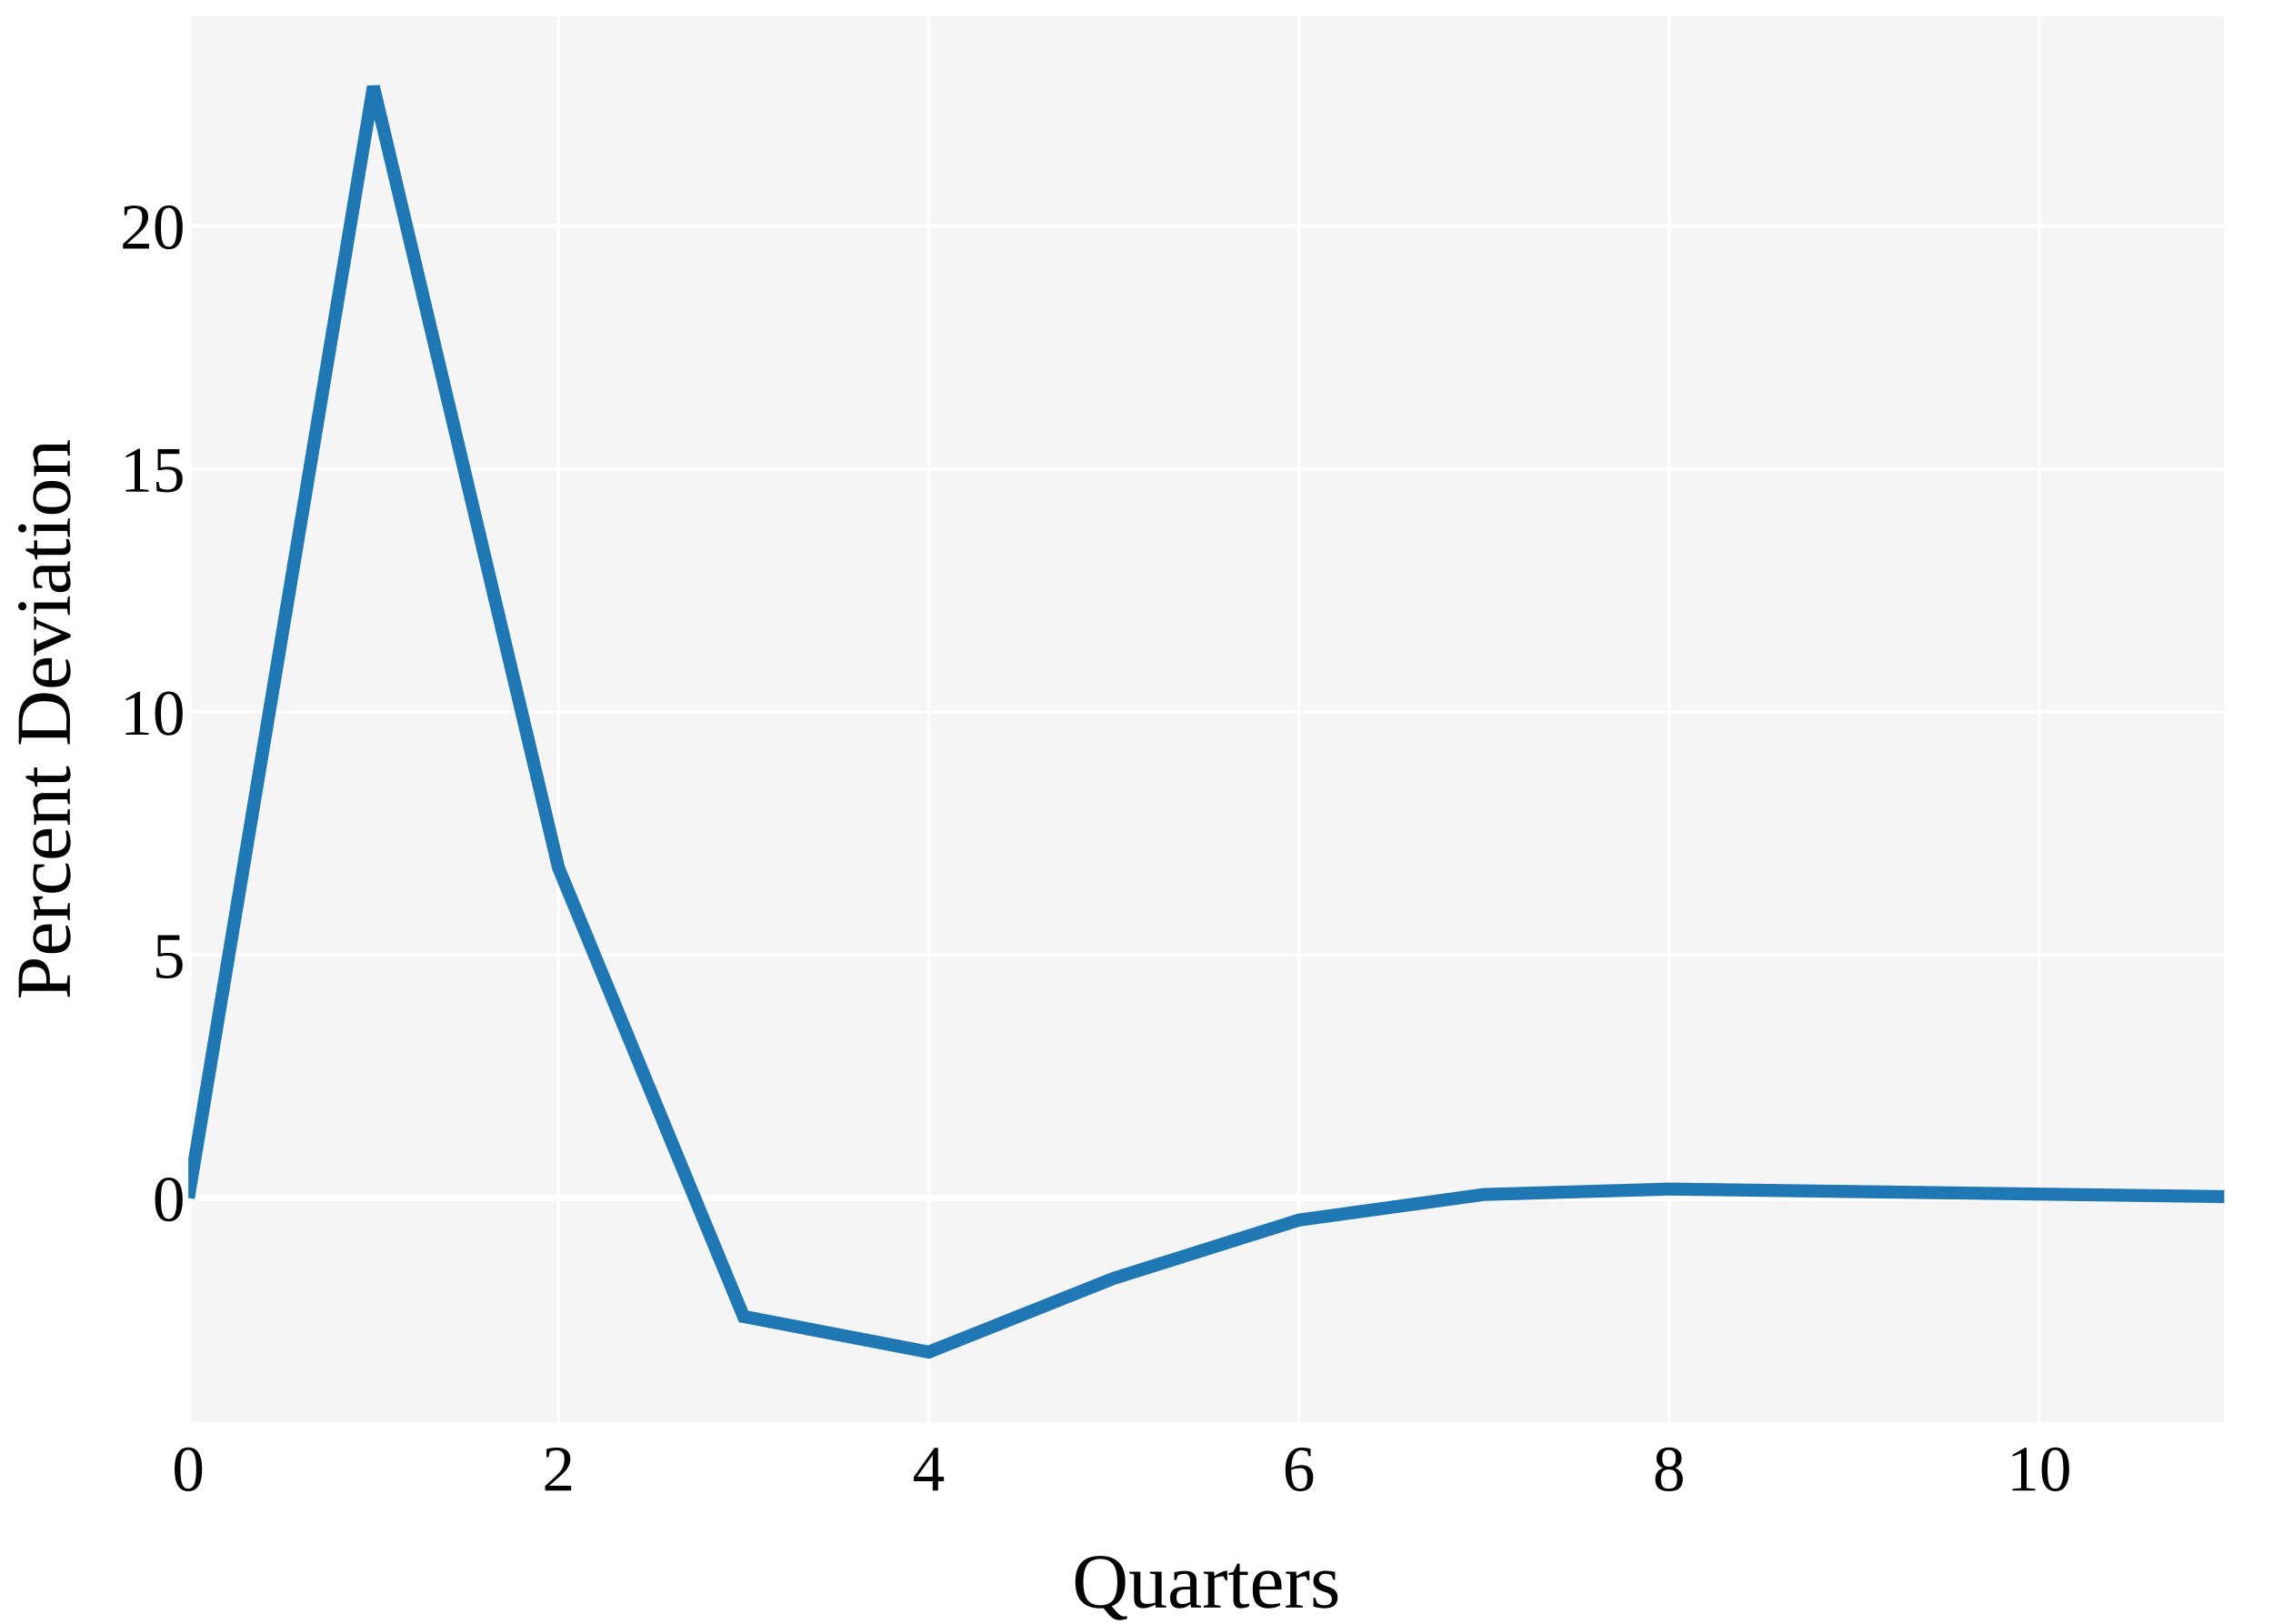
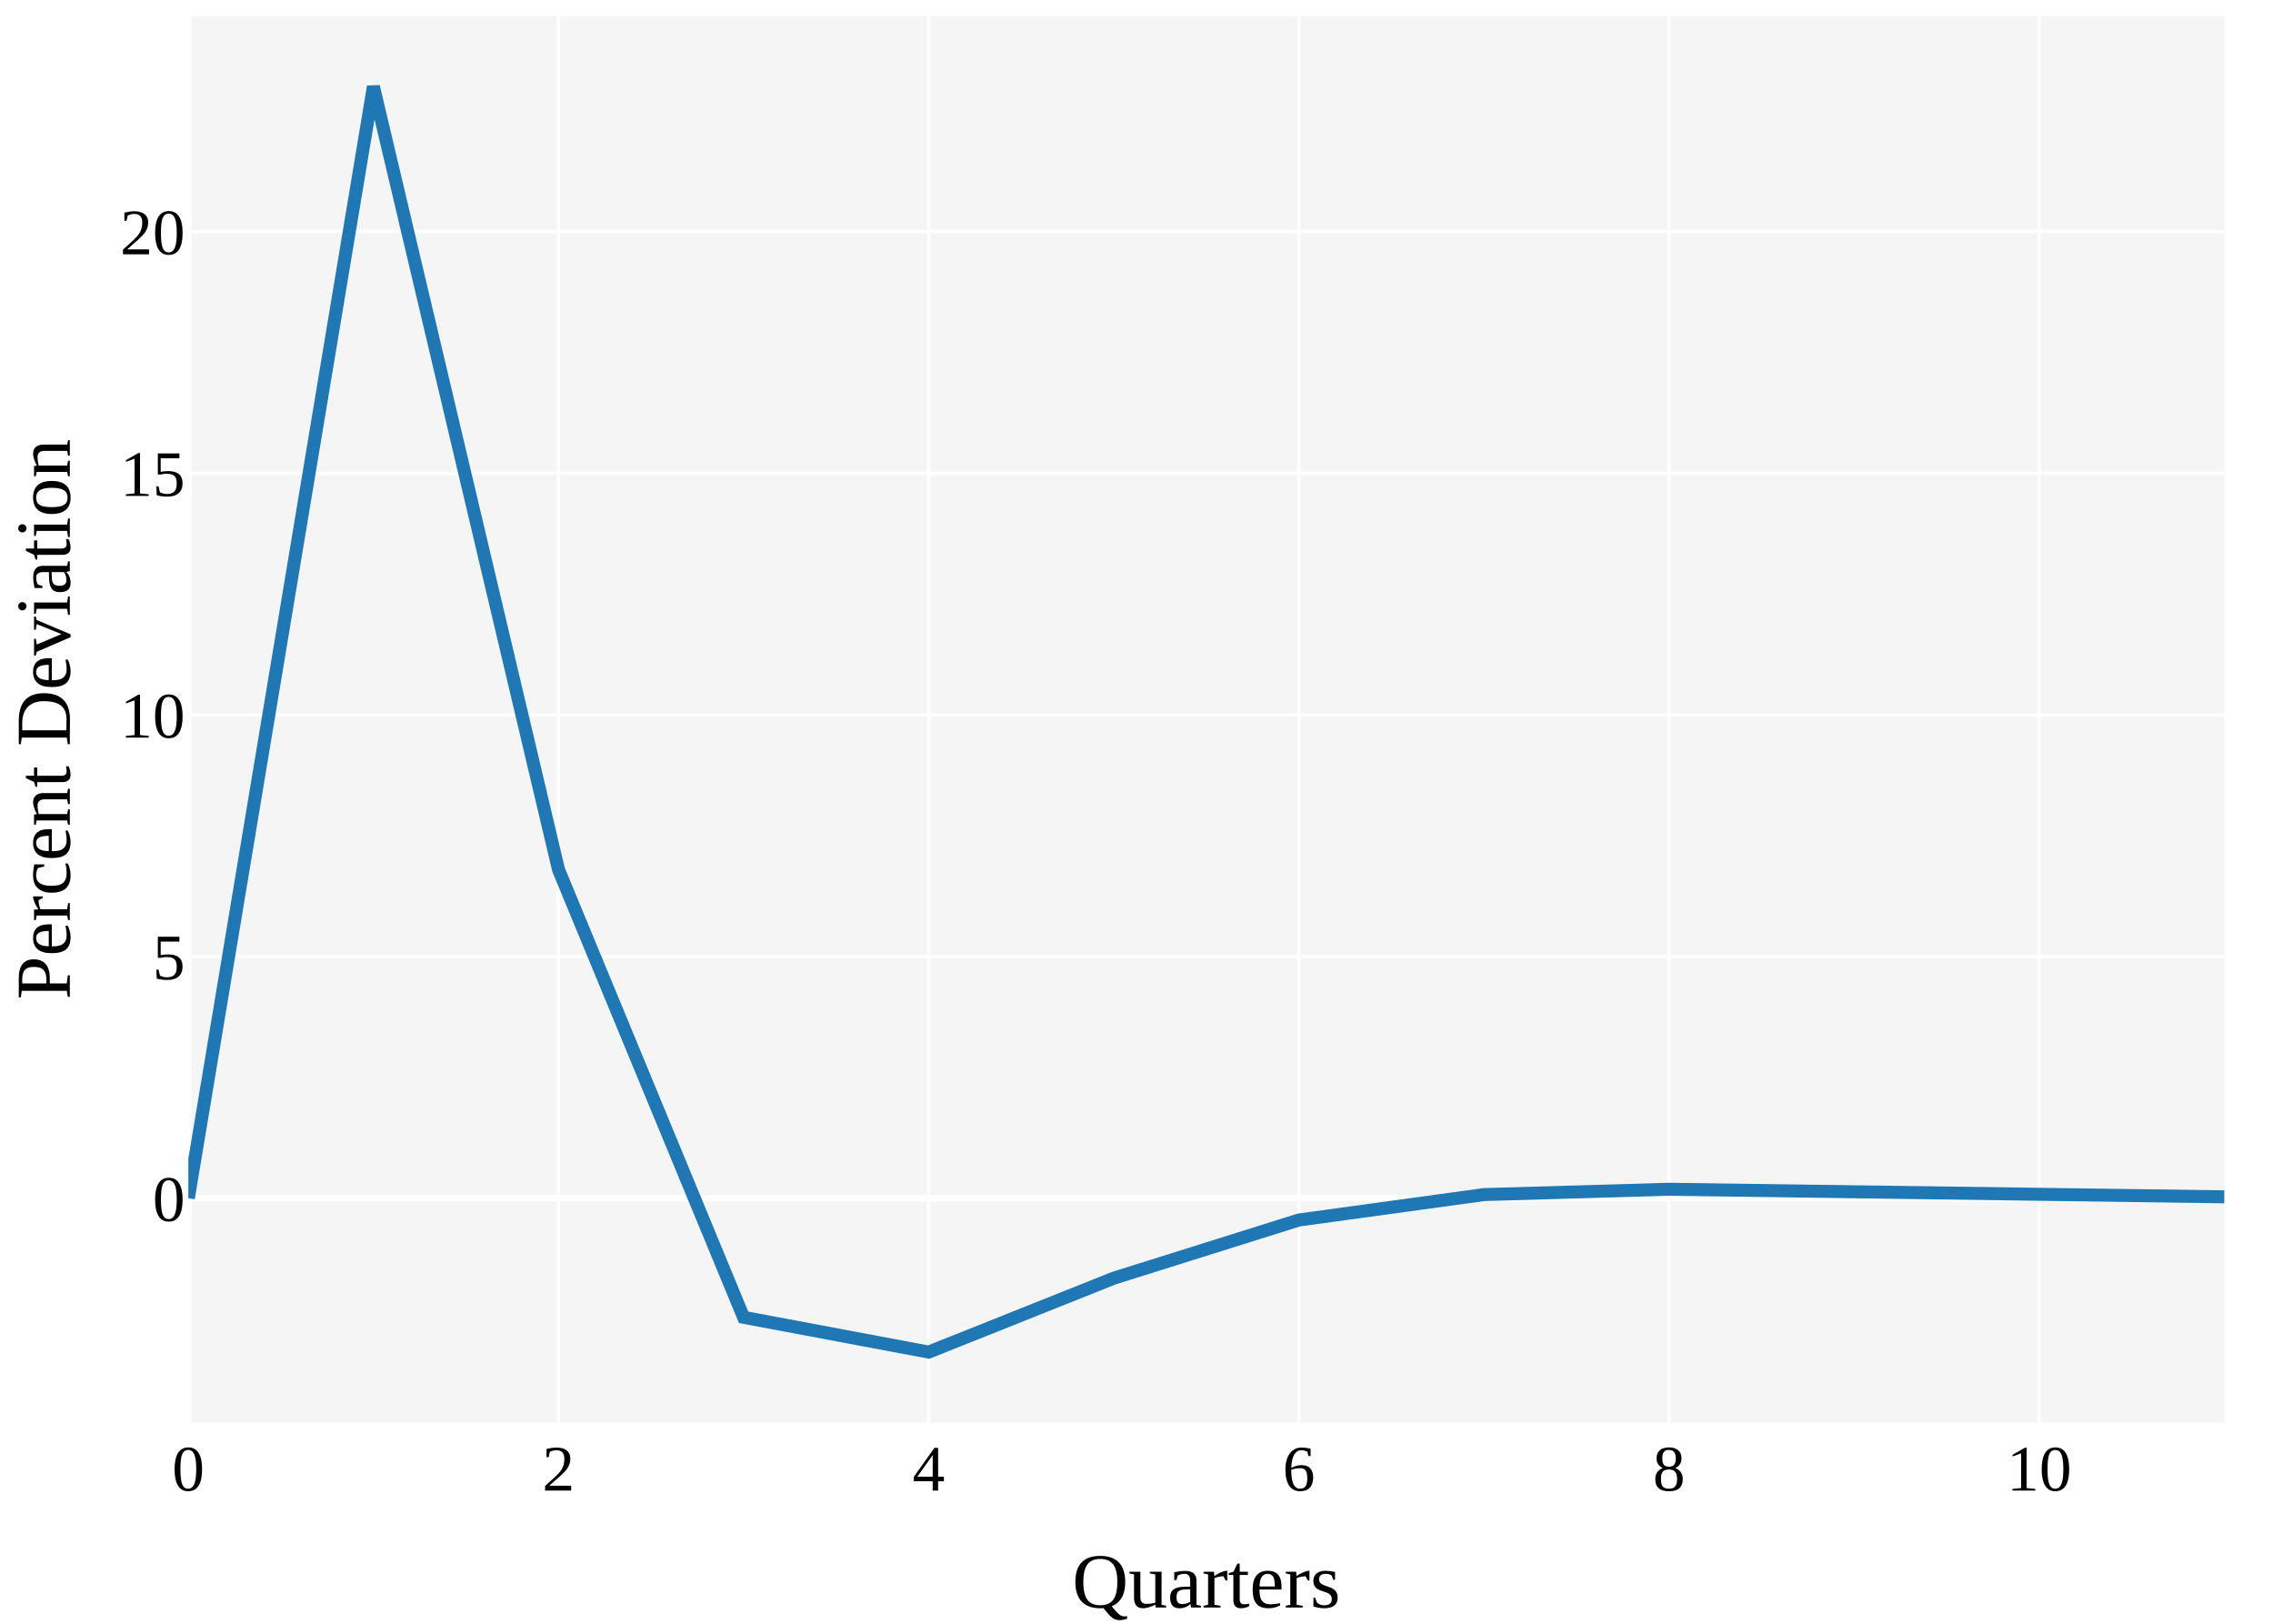
<svg xmlns="http://www.w3.org/2000/svg" class="main-svg" width="700" height="500" style="" viewBox="0 0 700 500">
  <rect x="0" y="0" width="700" height="500" style="fill: rgb(255, 255, 255); fill-opacity: 1;" />
-   <defs id="defs-49e205">
+   <defs id="defs-f02302">
    <g class="clips">
-       <clipPath id="clip49e205xyplot" class="plotclip">
+       <clipPath id="clipf02302xyplot" class="plotclip">
        <rect width="627" height="433" />
      </clipPath>
-       <clipPath class="axesclip" id="clip49e205x">
+       <clipPath class="axesclip" id="clipf02302x">
        <rect x="58" y="0" width="627" height="500" />
      </clipPath>
-       <clipPath class="axesclip" id="clip49e205y">
+       <clipPath class="axesclip" id="clipf02302y">
        <rect x="0" y="5" width="700" height="433" />
      </clipPath>
-       <clipPath class="axesclip" id="clip49e205xy">
+       <clipPath class="axesclip" id="clipf02302xy">
        <rect x="58" y="5" width="627" height="433" />
      </clipPath>
    </g>
    <g class="gradients" />
    <g class="patterns" />
  </defs>
  <g class="bglayer">
    <rect class="bg" x="58" y="5" width="627" height="433" style="fill: rgb(245, 245, 245); fill-opacity: 1; stroke-width: 0;" />
  </g>
  <g class="layer-below">
    <g class="imagelayer" />
    <g class="shapelayer" />
  </g>
  <g class="cartesianlayer">
    <g class="subplot xy">
      <g class="layer-subplot">
        <g class="shapelayer" />
        <g class="imagelayer" />
      </g>
      <g class="minor-gridlayer">
        <g class="x" />
        <g class="y" />
      </g>
      <g class="gridlayer">
        <g class="x">
          <path class="xgrid crisp" transform="translate(172,0)" d="M0,5v433" style="stroke: rgb(255, 255, 255); stroke-opacity: 1; stroke-width: 1px;" />
          <path class="xgrid crisp" transform="translate(286,0)" d="M0,5v433" style="stroke: rgb(255, 255, 255); stroke-opacity: 1; stroke-width: 1px;" />
          <path class="xgrid crisp" transform="translate(400,0)" d="M0,5v433" style="stroke: rgb(255, 255, 255); stroke-opacity: 1; stroke-width: 1px;" />
          <path class="xgrid crisp" transform="translate(514,0)" d="M0,5v433" style="stroke: rgb(255, 255, 255); stroke-opacity: 1; stroke-width: 1px;" />
          <path class="xgrid crisp" transform="translate(628,0)" d="M0,5v433" style="stroke: rgb(255, 255, 255); stroke-opacity: 1; stroke-width: 1px;" />
        </g>
        <g class="y">
-           <path class="ygrid crisp" transform="translate(0,294.07)" d="M58,0h627" style="stroke: rgb(255, 255, 255); stroke-opacity: 1; stroke-width: 1px;" />
-           <path class="ygrid crisp" transform="translate(0,219.23)" d="M58,0h627" style="stroke: rgb(255, 255, 255); stroke-opacity: 1; stroke-width: 1px;" />
-           <path class="ygrid crisp" transform="translate(0,144.39)" d="M58,0h627" style="stroke: rgb(255, 255, 255); stroke-opacity: 1; stroke-width: 1px;" />
-           <path class="ygrid crisp" transform="translate(0,69.55)" d="M58,0h627" style="stroke: rgb(255, 255, 255); stroke-opacity: 1; stroke-width: 1px;" />
+           <path class="ygrid crisp" transform="translate(0,294.55)" d="M58,0h627" style="stroke: rgb(255, 255, 255); stroke-opacity: 1; stroke-width: 1px;" />
+           <path class="ygrid crisp" transform="translate(0,220.13)" d="M58,0h627" style="stroke: rgb(255, 255, 255); stroke-opacity: 1; stroke-width: 1px;" />
+           <path class="ygrid crisp" transform="translate(0,145.72)" d="M58,0h627" style="stroke: rgb(255, 255, 255); stroke-opacity: 1; stroke-width: 1px;" />
+           <path class="ygrid crisp" transform="translate(0,71.3)" d="M58,0h627" style="stroke: rgb(255, 255, 255); stroke-opacity: 1; stroke-width: 1px;" />
        </g>
      </g>
      <g class="zerolinelayer">
        <path class="xzl zl crisp" transform="translate(58,0)" d="M0,5v433" style="stroke: rgb(255, 255, 255); stroke-opacity: 1; stroke-width: 2px;" />
-         <path class="yzl zl crisp" transform="translate(0,368.92)" d="M58,0h627" style="stroke: rgb(255, 255, 255); stroke-opacity: 1; stroke-width: 2px;" />
+         <path class="yzl zl crisp" transform="translate(0,368.97)" d="M58,0h627" style="stroke: rgb(255, 255, 255); stroke-opacity: 1; stroke-width: 2px;" />
      </g>
      <path class="xlines-below" />
      <path class="ylines-below" />
      <g class="overlines-below" />
      <g class="xaxislayer-below" />
      <g class="yaxislayer-below" />
      <g class="overaxes-below" />
-       <g class="plot" transform="translate(58,5)" clip-path="url(#clip49e205xyplot)">
+       <g class="plot" transform="translate(58,5)" clip-path="url(#clipf02302xyplot)">
        <g class="scatterlayer mlayer">
-           <g class="trace scatter trace3c9154" style="stroke-miterlimit: 2; opacity: 1;">
+           <g class="trace scatter traced5627a" style="stroke-miterlimit: 2; opacity: 1;">
            <g class="fills" />
            <g class="errorbars" />
            <g class="lines">
-               <path class="js-line" d="M0,363.92L57,21.65L114,262.22L171,400.39L228,411.35L285,388.63L342,370.69L399,362.82L456,361.15L627,363.48" style="vector-effect: non-scaling-stroke; fill: none; stroke: rgb(31, 119, 180); stroke-opacity: 1; stroke-width: 4px; opacity: 1;" />
+               <path class="js-line" d="M0,363.97L57,21.65L114,262.77L171,400.64L228,411.35L285,388.59L342,370.68L399,362.85L456,361.21L627,363.54" style="vector-effect: non-scaling-stroke; fill: none; stroke: rgb(31, 119, 180); stroke-opacity: 1; stroke-width: 4px; opacity: 1;" />
            </g>
            <g class="points" />
            <g class="text" />
          </g>
        </g>
      </g>
      <g class="overplot" />
      <path class="xlines-above crisp" d="M0,0" style="fill: none;" />
      <path class="ylines-above crisp" d="M0,0" style="fill: none;" />
      <g class="overlines-above" />
      <g class="xaxislayer-above">
        <g class="xtick">
          <text text-anchor="middle" x="0" y="459" transform="translate(58,0)" style="font-family: 'Times New Roman'; font-size: 20px; fill: rgb(0, 0, 0); fill-opacity: 1; white-space: pre; opacity: 1;">0</text>
        </g>
        <g class="xtick">
          <text text-anchor="middle" x="0" y="459" style="font-family: 'Times New Roman'; font-size: 20px; fill: rgb(0, 0, 0); fill-opacity: 1; white-space: pre; opacity: 1;" transform="translate(172,0)">2</text>
        </g>
        <g class="xtick">
          <text text-anchor="middle" x="0" y="459" style="font-family: 'Times New Roman'; font-size: 20px; fill: rgb(0, 0, 0); fill-opacity: 1; white-space: pre; opacity: 1;" transform="translate(286,0)">4</text>
        </g>
        <g class="xtick">
          <text text-anchor="middle" x="0" y="459" style="font-family: 'Times New Roman'; font-size: 20px; fill: rgb(0, 0, 0); fill-opacity: 1; white-space: pre; opacity: 1;" transform="translate(400,0)">6</text>
        </g>
        <g class="xtick">
          <text text-anchor="middle" x="0" y="459" style="font-family: 'Times New Roman'; font-size: 20px; fill: rgb(0, 0, 0); fill-opacity: 1; white-space: pre; opacity: 1;" transform="translate(514,0)">8</text>
        </g>
        <g class="xtick">
          <text text-anchor="middle" x="0" y="459" style="font-family: 'Times New Roman'; font-size: 20px; fill: rgb(0, 0, 0); fill-opacity: 1; white-space: pre; opacity: 1;" transform="translate(628,0)">10</text>
        </g>
      </g>
      <g class="yaxislayer-above">
        <g class="ytick">
-           <text text-anchor="end" x="57" y="7" transform="translate(0,368.92)" style="font-family: 'Times New Roman'; font-size: 20px; fill: rgb(0, 0, 0); fill-opacity: 1; white-space: pre; opacity: 1;">0</text>
+           <text text-anchor="end" x="57" y="7" transform="translate(0,368.97)" style="font-family: 'Times New Roman'; font-size: 20px; fill: rgb(0, 0, 0); fill-opacity: 1; white-space: pre; opacity: 1;">0</text>
        </g>
        <g class="ytick">
-           <text text-anchor="end" x="57" y="7" style="font-family: 'Times New Roman'; font-size: 20px; fill: rgb(0, 0, 0); fill-opacity: 1; white-space: pre; opacity: 1;" transform="translate(0,294.07)">5</text>
+           <text text-anchor="end" x="57" y="7" style="font-family: 'Times New Roman'; font-size: 20px; fill: rgb(0, 0, 0); fill-opacity: 1; white-space: pre; opacity: 1;" transform="translate(0,294.55)">5</text>
        </g>
        <g class="ytick">
-           <text text-anchor="end" x="57" y="7" style="font-family: 'Times New Roman'; font-size: 20px; fill: rgb(0, 0, 0); fill-opacity: 1; white-space: pre; opacity: 1;" transform="translate(0,219.23)">10</text>
+           <text text-anchor="end" x="57" y="7" style="font-family: 'Times New Roman'; font-size: 20px; fill: rgb(0, 0, 0); fill-opacity: 1; white-space: pre; opacity: 1;" transform="translate(0,220.13)">10</text>
        </g>
        <g class="ytick">
-           <text text-anchor="end" x="57" y="7" style="font-family: 'Times New Roman'; font-size: 20px; fill: rgb(0, 0, 0); fill-opacity: 1; white-space: pre; opacity: 1;" transform="translate(0,144.39)">15</text>
+           <text text-anchor="end" x="57" y="7" style="font-family: 'Times New Roman'; font-size: 20px; fill: rgb(0, 0, 0); fill-opacity: 1; white-space: pre; opacity: 1;" transform="translate(0,145.72)">15</text>
        </g>
        <g class="ytick">
-           <text text-anchor="end" x="57" y="7" style="font-family: 'Times New Roman'; font-size: 20px; fill: rgb(0, 0, 0); fill-opacity: 1; white-space: pre; opacity: 1;" transform="translate(0,69.55)">20</text>
+           <text text-anchor="end" x="57" y="7" style="font-family: 'Times New Roman'; font-size: 20px; fill: rgb(0, 0, 0); fill-opacity: 1; white-space: pre; opacity: 1;" transform="translate(0,71.3)">20</text>
        </g>
      </g>
      <g class="overaxes-above" />
    </g>
  </g>
  <g class="polarlayer" />
  <g class="smithlayer" />
  <g class="ternarylayer" />
  <g class="geolayer" />
  <g class="funnelarealayer" />
  <g class="pielayer" />
  <g class="iciclelayer" />
  <g class="treemaplayer" />
  <g class="sunburstlayer" />
  <g class="glimages" />
-   <defs id="topdefs-49e205">
+   <defs id="topdefs-f02302">
    <g class="clips" />
  </defs>
  <g class="layer-above">
    <g class="imagelayer" />
    <g class="shapelayer" />
  </g>
  <g class="infolayer">
    <g class="g-gtitle" />
    <g class="g-xtitle" transform="translate(0,-0.3)">
      <text class="xtitle" x="371.5" y="495.3" text-anchor="middle" style="font-family: 'Times New Roman'; font-size: 24px; fill: rgb(0, 0, 0); opacity: 1; font-weight: normal; white-space: pre;">Quarters</text>
    </g>
    <g class="g-ytitle" transform="translate(16.2998,0)">
      <text class="ytitle" transform="rotate(-90,5.2,221.5)" x="5.2" y="221.5" text-anchor="middle" style="font-family: 'Times New Roman'; font-size: 24px; fill: rgb(0, 0, 0); opacity: 1; font-weight: normal; white-space: pre;">Percent Deviation</text>
    </g>
  </g>
</svg>
